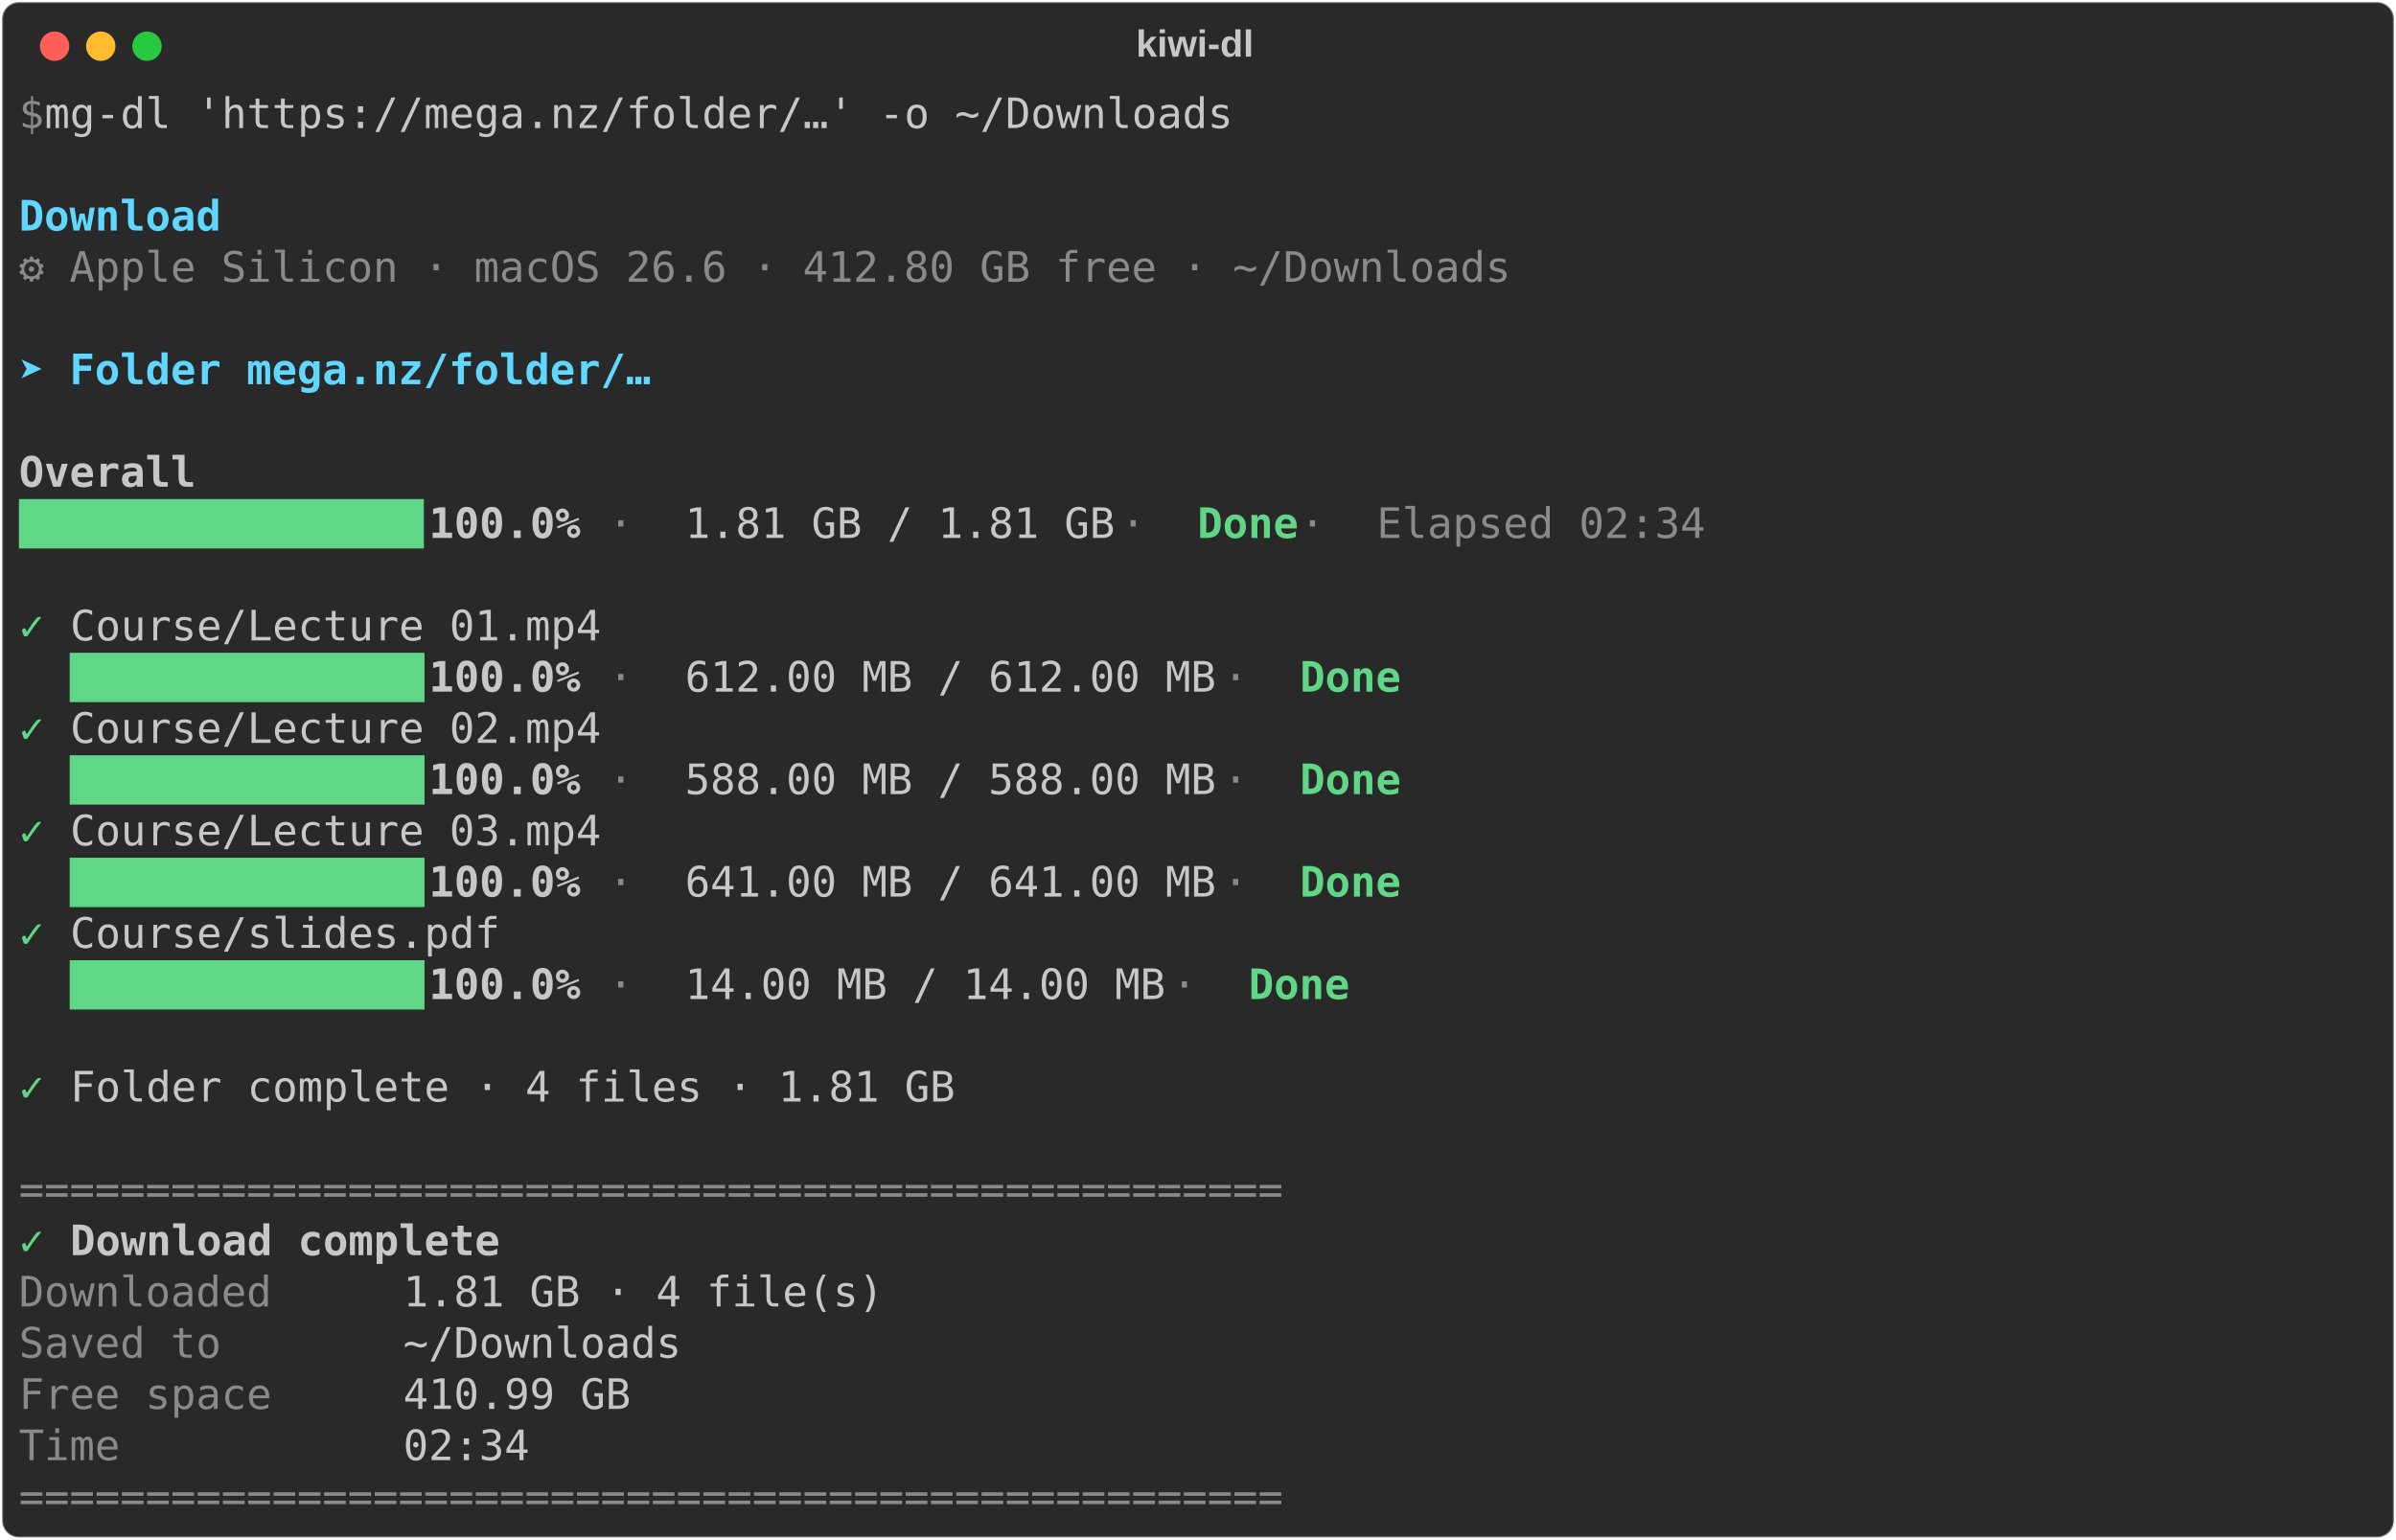
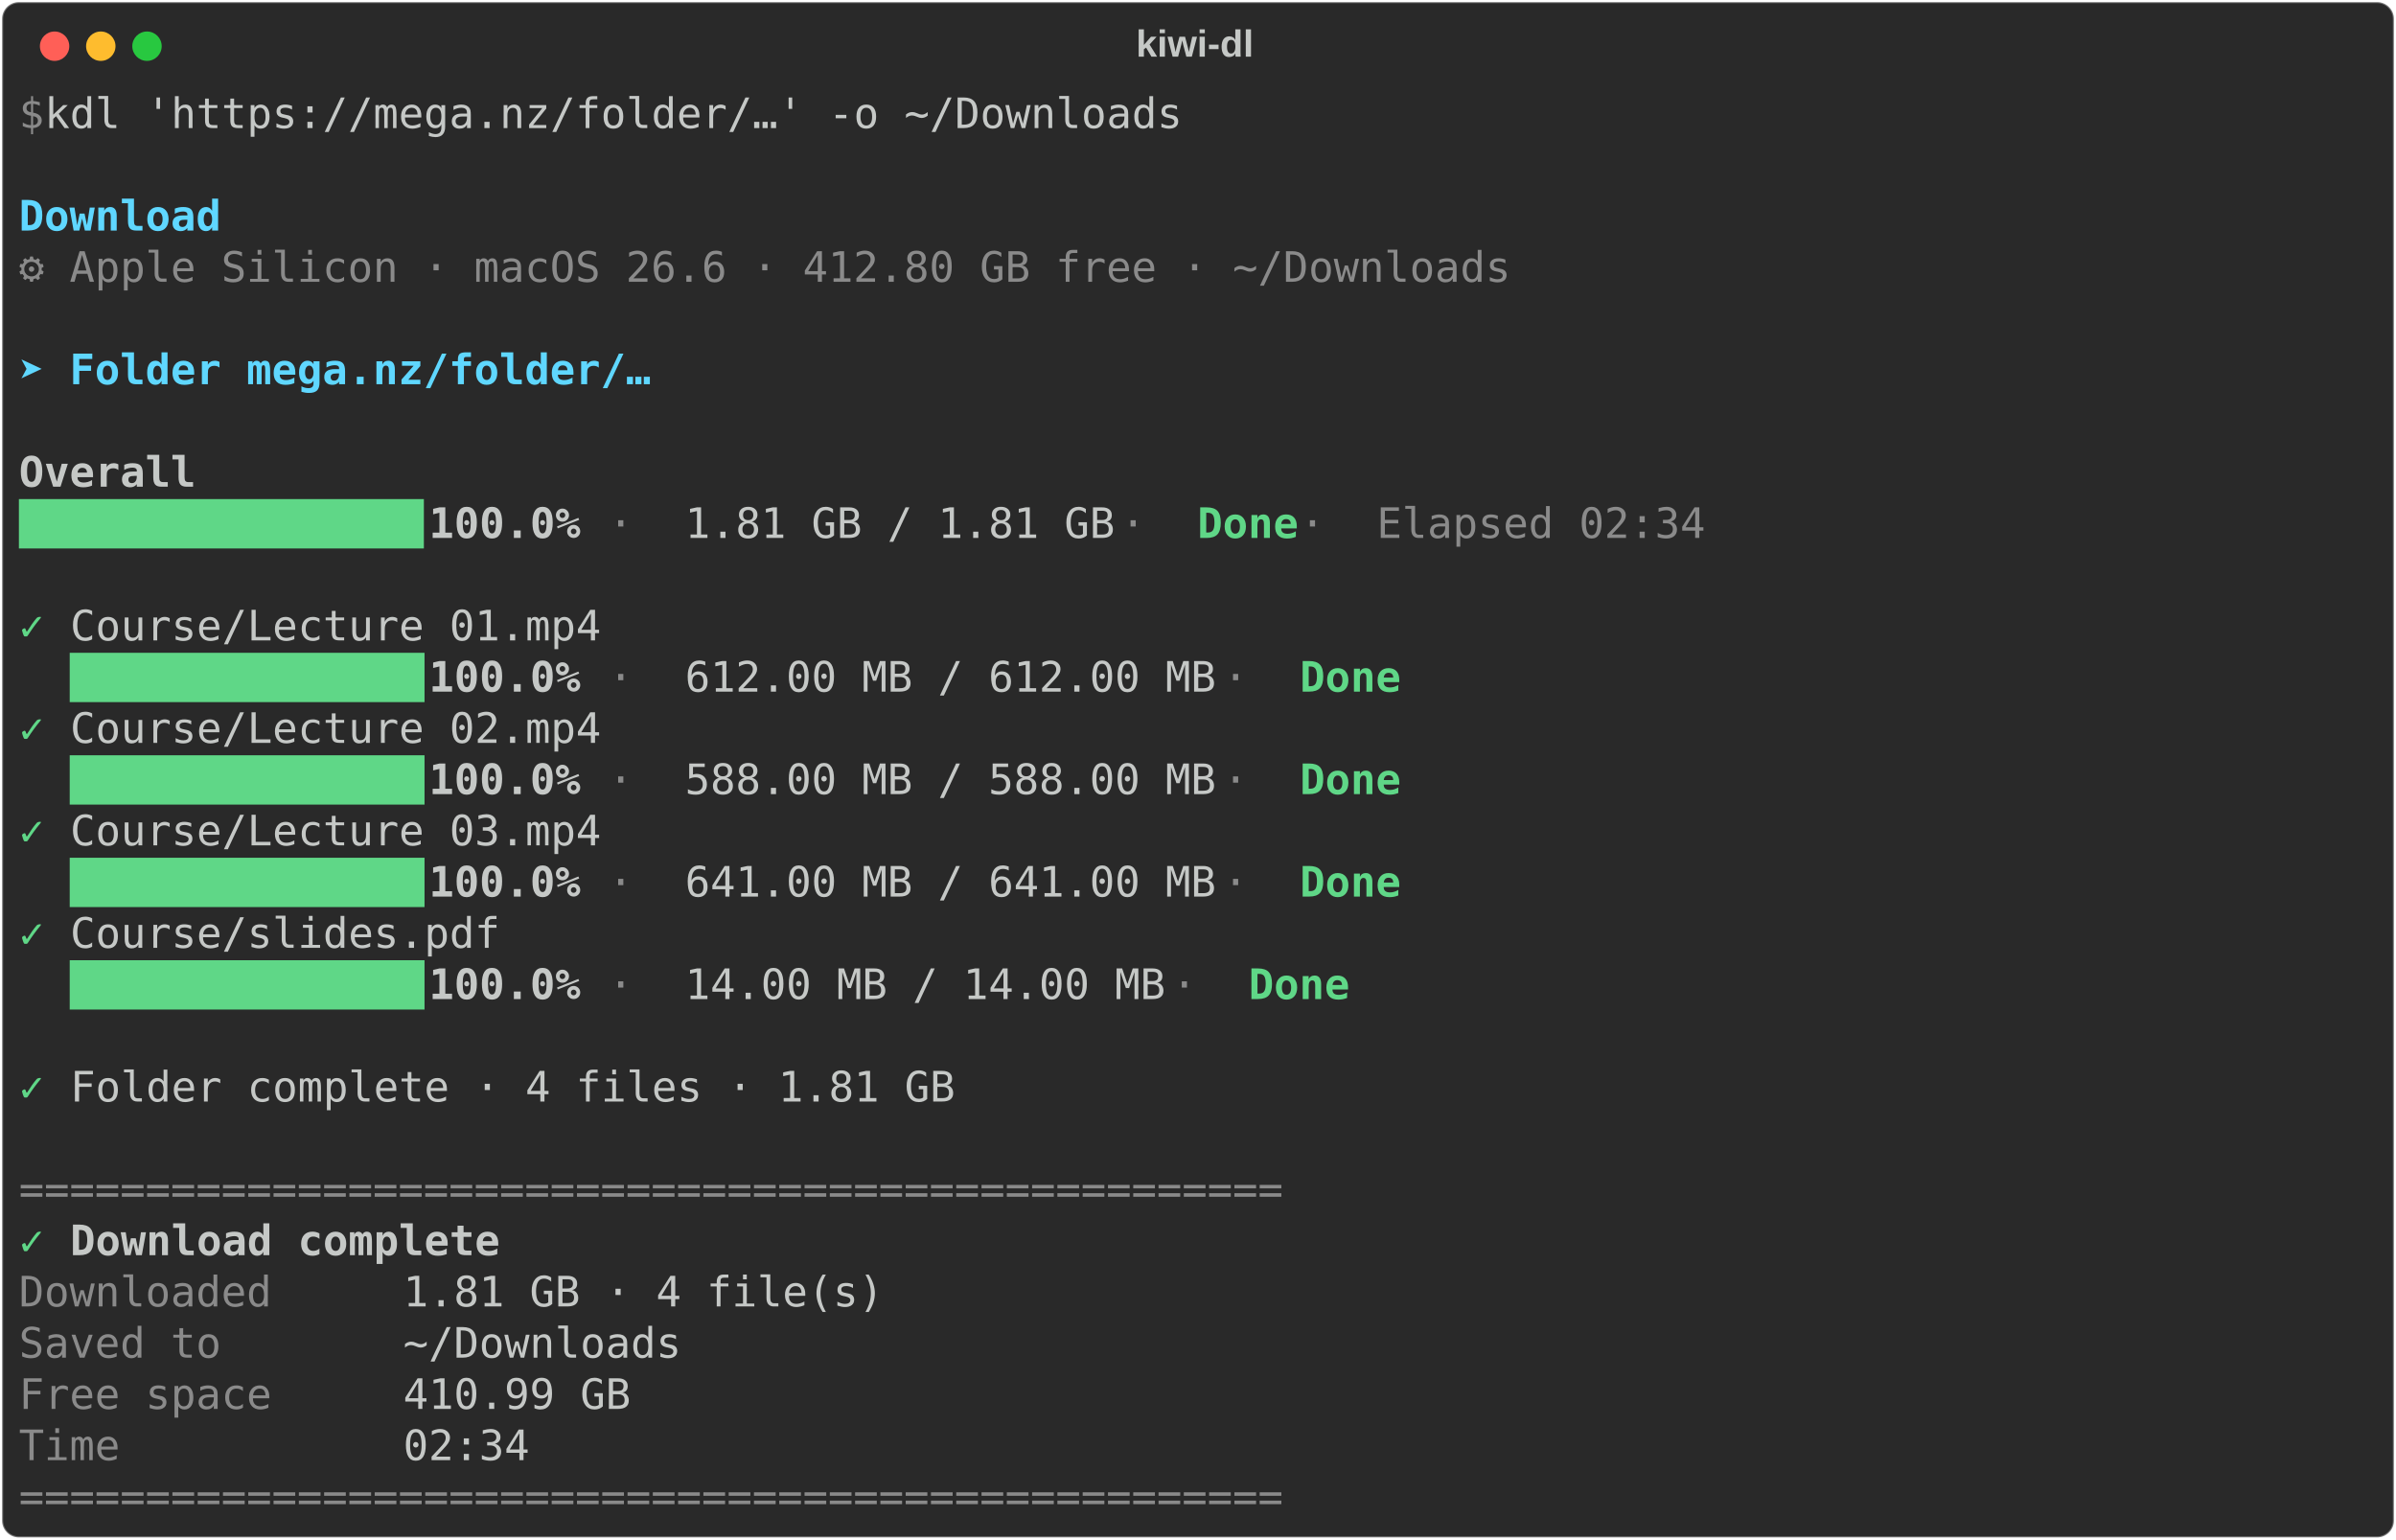
<svg xmlns="http://www.w3.org/2000/svg" class="rich-terminal" viewBox="0 0 1141 733.2">
  <style>

    @font-face {
        font-family: "Fira Code";
        src: local("FiraCode-Regular"),
                url("https://cdnjs.cloudflare.com/ajax/libs/firacode/6.2.0/woff2/FiraCode-Regular.woff2") format("woff2"),
                url("https://cdnjs.cloudflare.com/ajax/libs/firacode/6.2.0/woff/FiraCode-Regular.woff") format("woff");
        font-style: normal;
        font-weight: 400;
    }
    @font-face {
        font-family: "Fira Code";
        src: local("FiraCode-Bold"),
                url("https://cdnjs.cloudflare.com/ajax/libs/firacode/6.2.0/woff2/FiraCode-Bold.woff2") format("woff2"),
                url("https://cdnjs.cloudflare.com/ajax/libs/firacode/6.2.0/woff/FiraCode-Bold.woff") format("woff");
        font-style: bold;
        font-weight: 700;
    }

-     .terminal-4182401152-matrix {
+     .terminal-459104234-matrix {
        font-family: Fira Code, monospace;
        font-size: 20px;
        line-height: 24.4px;
        font-variant-east-asian: full-width;
    }

-     .terminal-4182401152-title {
+     .terminal-459104234-title {
        font-size: 18px;
        font-weight: bold;
        font-family: arial;
    }

-     .terminal-4182401152-r1 { fill: #8a8a8a }
- .terminal-4182401152-r2 { fill: #c5c8c6 }
- .terminal-4182401152-r3 { fill: #5fd7ff;font-weight: bold }
- .terminal-4182401152-r4 { fill: #c5c8c6;font-weight: bold }
- .terminal-4182401152-r5 { fill: #5fd787;font-weight: bold }
+     .terminal-459104234-r1 { fill: #8a8a8a }
+ .terminal-459104234-r2 { fill: #c5c8c6 }
+ .terminal-459104234-r3 { fill: #5fd7ff;font-weight: bold }
+ .terminal-459104234-r4 { fill: #c5c8c6;font-weight: bold }
+ .terminal-459104234-r5 { fill: #5fd787;font-weight: bold }
    </style>
  <defs>
-     <clipPath id="terminal-4182401152-clip-terminal">
+     <clipPath id="terminal-459104234-clip-terminal">
      <rect x="0" y="0" width="1121.4" height="682.2" />
    </clipPath>
-     <clipPath id="terminal-4182401152-line-0">
+     <clipPath id="terminal-459104234-line-0">
      <rect x="0" y="1.5" width="1122.4" height="24.65" />
    </clipPath>
-     <clipPath id="terminal-4182401152-line-1">
+     <clipPath id="terminal-459104234-line-1">
      <rect x="0" y="25.9" width="1122.4" height="24.65" />
    </clipPath>
-     <clipPath id="terminal-4182401152-line-2">
+     <clipPath id="terminal-459104234-line-2">
      <rect x="0" y="50.3" width="1122.4" height="24.65" />
    </clipPath>
-     <clipPath id="terminal-4182401152-line-3">
+     <clipPath id="terminal-459104234-line-3">
      <rect x="0" y="74.7" width="1122.4" height="24.65" />
    </clipPath>
-     <clipPath id="terminal-4182401152-line-4">
+     <clipPath id="terminal-459104234-line-4">
      <rect x="0" y="99.1" width="1122.4" height="24.65" />
    </clipPath>
-     <clipPath id="terminal-4182401152-line-5">
+     <clipPath id="terminal-459104234-line-5">
      <rect x="0" y="123.5" width="1122.4" height="24.65" />
    </clipPath>
-     <clipPath id="terminal-4182401152-line-6">
+     <clipPath id="terminal-459104234-line-6">
      <rect x="0" y="147.9" width="1122.4" height="24.65" />
    </clipPath>
-     <clipPath id="terminal-4182401152-line-7">
+     <clipPath id="terminal-459104234-line-7">
      <rect x="0" y="172.3" width="1122.4" height="24.65" />
    </clipPath>
-     <clipPath id="terminal-4182401152-line-8">
+     <clipPath id="terminal-459104234-line-8">
      <rect x="0" y="196.7" width="1122.4" height="24.65" />
    </clipPath>
-     <clipPath id="terminal-4182401152-line-9">
+     <clipPath id="terminal-459104234-line-9">
      <rect x="0" y="221.1" width="1122.4" height="24.65" />
    </clipPath>
-     <clipPath id="terminal-4182401152-line-10">
+     <clipPath id="terminal-459104234-line-10">
      <rect x="0" y="245.5" width="1122.4" height="24.65" />
    </clipPath>
-     <clipPath id="terminal-4182401152-line-11">
+     <clipPath id="terminal-459104234-line-11">
      <rect x="0" y="269.9" width="1122.4" height="24.65" />
    </clipPath>
-     <clipPath id="terminal-4182401152-line-12">
+     <clipPath id="terminal-459104234-line-12">
      <rect x="0" y="294.3" width="1122.4" height="24.65" />
    </clipPath>
-     <clipPath id="terminal-4182401152-line-13">
+     <clipPath id="terminal-459104234-line-13">
      <rect x="0" y="318.7" width="1122.4" height="24.65" />
    </clipPath>
-     <clipPath id="terminal-4182401152-line-14">
+     <clipPath id="terminal-459104234-line-14">
      <rect x="0" y="343.1" width="1122.4" height="24.65" />
    </clipPath>
-     <clipPath id="terminal-4182401152-line-15">
+     <clipPath id="terminal-459104234-line-15">
      <rect x="0" y="367.5" width="1122.4" height="24.65" />
    </clipPath>
-     <clipPath id="terminal-4182401152-line-16">
+     <clipPath id="terminal-459104234-line-16">
      <rect x="0" y="391.9" width="1122.4" height="24.65" />
    </clipPath>
-     <clipPath id="terminal-4182401152-line-17">
+     <clipPath id="terminal-459104234-line-17">
      <rect x="0" y="416.3" width="1122.4" height="24.65" />
    </clipPath>
-     <clipPath id="terminal-4182401152-line-18">
+     <clipPath id="terminal-459104234-line-18">
      <rect x="0" y="440.7" width="1122.4" height="24.65" />
    </clipPath>
-     <clipPath id="terminal-4182401152-line-19">
+     <clipPath id="terminal-459104234-line-19">
      <rect x="0" y="465.1" width="1122.4" height="24.65" />
    </clipPath>
-     <clipPath id="terminal-4182401152-line-20">
+     <clipPath id="terminal-459104234-line-20">
      <rect x="0" y="489.5" width="1122.4" height="24.65" />
    </clipPath>
-     <clipPath id="terminal-4182401152-line-21">
+     <clipPath id="terminal-459104234-line-21">
      <rect x="0" y="513.9" width="1122.4" height="24.65" />
    </clipPath>
-     <clipPath id="terminal-4182401152-line-22">
+     <clipPath id="terminal-459104234-line-22">
      <rect x="0" y="538.3" width="1122.4" height="24.65" />
    </clipPath>
-     <clipPath id="terminal-4182401152-line-23">
+     <clipPath id="terminal-459104234-line-23">
      <rect x="0" y="562.7" width="1122.4" height="24.65" />
    </clipPath>
-     <clipPath id="terminal-4182401152-line-24">
+     <clipPath id="terminal-459104234-line-24">
      <rect x="0" y="587.1" width="1122.4" height="24.65" />
    </clipPath>
-     <clipPath id="terminal-4182401152-line-25">
+     <clipPath id="terminal-459104234-line-25">
      <rect x="0" y="611.5" width="1122.4" height="24.65" />
    </clipPath>
-     <clipPath id="terminal-4182401152-line-26">
+     <clipPath id="terminal-459104234-line-26">
      <rect x="0" y="635.9" width="1122.4" height="24.65" />
    </clipPath>
  </defs>
  <rect fill="#292929" stroke="rgba(255,255,255,0.35)" stroke-width="1" x="1" y="1" width="1139" height="731.2" rx="8" />
-   <text class="terminal-4182401152-title" fill="#c5c8c6" text-anchor="middle" x="569" y="27">kiwi-dl</text>
+   <text class="terminal-459104234-title" fill="#c5c8c6" text-anchor="middle" x="569" y="27">kiwi-dl</text>
  <g transform="translate(26,22)">
    <circle cx="0" cy="0" r="7" fill="#ff5f57" />
    <circle cx="22" cy="0" r="7" fill="#febc2e" />
    <circle cx="44" cy="0" r="7" fill="#28c840" />
  </g>
-   <g transform="translate(9, 41)" clip-path="url(#terminal-4182401152-clip-terminal)">
-     <g class="terminal-4182401152-matrix">
-       <text class="terminal-4182401152-r1" x="0" y="20" textLength="12.2" clip-path="url(#terminal-4182401152-line-0)">$</text>
-       <text class="terminal-4182401152-r2" x="12.2" y="20" textLength="585.6" clip-path="url(#terminal-4182401152-line-0)"> mg-dl 'https://mega.nz/folder/…' -o ~/Downloads</text>
-       <text class="terminal-4182401152-r2" x="1122.4" y="20" textLength="12.2" clip-path="url(#terminal-4182401152-line-0)">
- </text>
-       <text class="terminal-4182401152-r2" x="1122.4" y="44.4" textLength="12.2" clip-path="url(#terminal-4182401152-line-1)">
- </text>
-       <text class="terminal-4182401152-r3" x="0" y="68.8" textLength="97.6" clip-path="url(#terminal-4182401152-line-2)">Download</text>
-       <text class="terminal-4182401152-r2" x="1122.4" y="68.8" textLength="12.2" clip-path="url(#terminal-4182401152-line-2)">
- </text>
-       <text class="terminal-4182401152-r1" x="0" y="93.2" textLength="719.8" clip-path="url(#terminal-4182401152-line-3)">⚙ Apple Silicon · macOS 26.6 · 412.80 GB free · ~/Downloads</text>
-       <text class="terminal-4182401152-r2" x="1122.4" y="93.2" textLength="12.2" clip-path="url(#terminal-4182401152-line-3)">
- </text>
-       <text class="terminal-4182401152-r2" x="1122.4" y="117.6" textLength="12.2" clip-path="url(#terminal-4182401152-line-4)">
- </text>
-       <text class="terminal-4182401152-r3" x="0" y="142" textLength="305" clip-path="url(#terminal-4182401152-line-5)">➤ Folder mega.nz/folder/…</text>
-       <text class="terminal-4182401152-r2" x="1122.4" y="142" textLength="12.2" clip-path="url(#terminal-4182401152-line-5)">
- </text>
-       <text class="terminal-4182401152-r2" x="1122.4" y="166.4" textLength="12.2" clip-path="url(#terminal-4182401152-line-6)">
- </text>
-       <text class="terminal-4182401152-r4" x="0" y="190.8" textLength="85.4" clip-path="url(#terminal-4182401152-line-7)">Overall</text>
-       <text class="terminal-4182401152-r2" x="1122.4" y="190.8" textLength="12.2" clip-path="url(#terminal-4182401152-line-7)">
- </text>
-       <text class="terminal-4182401152-r5" x="0" y="215.2" textLength="195.2" clip-path="url(#terminal-4182401152-line-8)">████████████████</text>
-       <text class="terminal-4182401152-r4" x="195.2" y="215.2" textLength="85.4" clip-path="url(#terminal-4182401152-line-8)"> 100.0%</text>
-       <text class="terminal-4182401152-r1" x="280.6" y="215.2" textLength="36.6" clip-path="url(#terminal-4182401152-line-8)"> · </text>
-       <text class="terminal-4182401152-r2" x="317.2" y="215.2" textLength="207.4" clip-path="url(#terminal-4182401152-line-8)">1.81 GB / 1.81 GB</text>
-       <text class="terminal-4182401152-r1" x="524.6" y="215.2" textLength="36.6" clip-path="url(#terminal-4182401152-line-8)"> · </text>
-       <text class="terminal-4182401152-r5" x="561.2" y="215.2" textLength="48.8" clip-path="url(#terminal-4182401152-line-8)">Done</text>
-       <text class="terminal-4182401152-r1" x="610" y="215.2" textLength="36.6" clip-path="url(#terminal-4182401152-line-8)"> · </text>
-       <text class="terminal-4182401152-r1" x="646.6" y="215.2" textLength="158.6" clip-path="url(#terminal-4182401152-line-8)">Elapsed 02:34</text>
-       <text class="terminal-4182401152-r2" x="1122.4" y="215.2" textLength="12.2" clip-path="url(#terminal-4182401152-line-8)">
- </text>
-       <text class="terminal-4182401152-r2" x="1122.4" y="239.6" textLength="12.2" clip-path="url(#terminal-4182401152-line-9)">
- </text>
-       <text class="terminal-4182401152-r5" x="0" y="264" textLength="24.4" clip-path="url(#terminal-4182401152-line-10)">✓ </text>
-       <text class="terminal-4182401152-r2" x="24.4" y="264" textLength="256.2" clip-path="url(#terminal-4182401152-line-10)">Course/Lecture 01.mp4</text>
-       <text class="terminal-4182401152-r2" x="1122.4" y="264" textLength="12.2" clip-path="url(#terminal-4182401152-line-10)">
- </text>
-       <text class="terminal-4182401152-r5" x="24.4" y="288.4" textLength="170.8" clip-path="url(#terminal-4182401152-line-11)">██████████████</text>
-       <text class="terminal-4182401152-r4" x="195.2" y="288.4" textLength="85.4" clip-path="url(#terminal-4182401152-line-11)"> 100.0%</text>
-       <text class="terminal-4182401152-r1" x="280.6" y="288.4" textLength="36.6" clip-path="url(#terminal-4182401152-line-11)"> · </text>
-       <text class="terminal-4182401152-r2" x="317.2" y="288.4" textLength="256.2" clip-path="url(#terminal-4182401152-line-11)">612.00 MB / 612.00 MB</text>
-       <text class="terminal-4182401152-r1" x="573.4" y="288.4" textLength="36.6" clip-path="url(#terminal-4182401152-line-11)"> · </text>
-       <text class="terminal-4182401152-r5" x="610" y="288.4" textLength="48.8" clip-path="url(#terminal-4182401152-line-11)">Done</text>
-       <text class="terminal-4182401152-r2" x="1122.4" y="288.4" textLength="12.2" clip-path="url(#terminal-4182401152-line-11)">
- </text>
-       <text class="terminal-4182401152-r5" x="0" y="312.8" textLength="24.4" clip-path="url(#terminal-4182401152-line-12)">✓ </text>
-       <text class="terminal-4182401152-r2" x="24.4" y="312.8" textLength="256.2" clip-path="url(#terminal-4182401152-line-12)">Course/Lecture 02.mp4</text>
-       <text class="terminal-4182401152-r2" x="1122.4" y="312.8" textLength="12.2" clip-path="url(#terminal-4182401152-line-12)">
- </text>
-       <text class="terminal-4182401152-r5" x="24.4" y="337.2" textLength="170.8" clip-path="url(#terminal-4182401152-line-13)">██████████████</text>
-       <text class="terminal-4182401152-r4" x="195.2" y="337.2" textLength="85.4" clip-path="url(#terminal-4182401152-line-13)"> 100.0%</text>
-       <text class="terminal-4182401152-r1" x="280.6" y="337.2" textLength="36.6" clip-path="url(#terminal-4182401152-line-13)"> · </text>
-       <text class="terminal-4182401152-r2" x="317.2" y="337.2" textLength="256.2" clip-path="url(#terminal-4182401152-line-13)">588.00 MB / 588.00 MB</text>
-       <text class="terminal-4182401152-r1" x="573.4" y="337.2" textLength="36.6" clip-path="url(#terminal-4182401152-line-13)"> · </text>
-       <text class="terminal-4182401152-r5" x="610" y="337.2" textLength="48.8" clip-path="url(#terminal-4182401152-line-13)">Done</text>
-       <text class="terminal-4182401152-r2" x="1122.4" y="337.2" textLength="12.2" clip-path="url(#terminal-4182401152-line-13)">
- </text>
-       <text class="terminal-4182401152-r5" x="0" y="361.6" textLength="24.4" clip-path="url(#terminal-4182401152-line-14)">✓ </text>
-       <text class="terminal-4182401152-r2" x="24.4" y="361.6" textLength="256.2" clip-path="url(#terminal-4182401152-line-14)">Course/Lecture 03.mp4</text>
-       <text class="terminal-4182401152-r2" x="1122.4" y="361.6" textLength="12.2" clip-path="url(#terminal-4182401152-line-14)">
- </text>
-       <text class="terminal-4182401152-r5" x="24.4" y="386" textLength="170.8" clip-path="url(#terminal-4182401152-line-15)">██████████████</text>
-       <text class="terminal-4182401152-r4" x="195.2" y="386" textLength="85.4" clip-path="url(#terminal-4182401152-line-15)"> 100.0%</text>
-       <text class="terminal-4182401152-r1" x="280.6" y="386" textLength="36.6" clip-path="url(#terminal-4182401152-line-15)"> · </text>
-       <text class="terminal-4182401152-r2" x="317.2" y="386" textLength="256.2" clip-path="url(#terminal-4182401152-line-15)">641.00 MB / 641.00 MB</text>
-       <text class="terminal-4182401152-r1" x="573.4" y="386" textLength="36.6" clip-path="url(#terminal-4182401152-line-15)"> · </text>
-       <text class="terminal-4182401152-r5" x="610" y="386" textLength="48.8" clip-path="url(#terminal-4182401152-line-15)">Done</text>
-       <text class="terminal-4182401152-r2" x="1122.4" y="386" textLength="12.2" clip-path="url(#terminal-4182401152-line-15)">
- </text>
-       <text class="terminal-4182401152-r5" x="0" y="410.4" textLength="24.4" clip-path="url(#terminal-4182401152-line-16)">✓ </text>
-       <text class="terminal-4182401152-r2" x="24.4" y="410.4" textLength="207.4" clip-path="url(#terminal-4182401152-line-16)">Course/slides.pdf</text>
-       <text class="terminal-4182401152-r2" x="1122.4" y="410.4" textLength="12.2" clip-path="url(#terminal-4182401152-line-16)">
- </text>
-       <text class="terminal-4182401152-r5" x="24.4" y="434.8" textLength="170.8" clip-path="url(#terminal-4182401152-line-17)">██████████████</text>
-       <text class="terminal-4182401152-r4" x="195.2" y="434.8" textLength="85.4" clip-path="url(#terminal-4182401152-line-17)"> 100.0%</text>
-       <text class="terminal-4182401152-r1" x="280.6" y="434.8" textLength="36.6" clip-path="url(#terminal-4182401152-line-17)"> · </text>
-       <text class="terminal-4182401152-r2" x="317.2" y="434.8" textLength="231.8" clip-path="url(#terminal-4182401152-line-17)">14.00 MB / 14.00 MB</text>
-       <text class="terminal-4182401152-r1" x="549" y="434.8" textLength="36.6" clip-path="url(#terminal-4182401152-line-17)"> · </text>
-       <text class="terminal-4182401152-r5" x="585.6" y="434.8" textLength="48.8" clip-path="url(#terminal-4182401152-line-17)">Done</text>
-       <text class="terminal-4182401152-r2" x="1122.4" y="434.8" textLength="12.2" clip-path="url(#terminal-4182401152-line-17)">
- </text>
-       <text class="terminal-4182401152-r2" x="1122.4" y="459.2" textLength="12.2" clip-path="url(#terminal-4182401152-line-18)">
- </text>
-       <text class="terminal-4182401152-r5" x="0" y="483.6" textLength="24.4" clip-path="url(#terminal-4182401152-line-19)">✓ </text>
-       <text class="terminal-4182401152-r2" x="24.4" y="483.6" textLength="427" clip-path="url(#terminal-4182401152-line-19)">Folder complete · 4 files · 1.81 GB</text>
-       <text class="terminal-4182401152-r2" x="1122.4" y="483.6" textLength="12.2" clip-path="url(#terminal-4182401152-line-19)">
- </text>
-       <text class="terminal-4182401152-r2" x="1122.4" y="508" textLength="12.2" clip-path="url(#terminal-4182401152-line-20)">
- </text>
-       <text class="terminal-4182401152-r1" x="0" y="532.4" textLength="610" clip-path="url(#terminal-4182401152-line-21)">==================================================</text>
-       <text class="terminal-4182401152-r2" x="1122.4" y="532.4" textLength="12.2" clip-path="url(#terminal-4182401152-line-21)">
- </text>
-       <text class="terminal-4182401152-r5" x="0" y="556.8" textLength="24.4" clip-path="url(#terminal-4182401152-line-22)">✓ </text>
-       <text class="terminal-4182401152-r4" x="24.4" y="556.8" textLength="207.4" clip-path="url(#terminal-4182401152-line-22)">Download complete</text>
-       <text class="terminal-4182401152-r2" x="1122.4" y="556.8" textLength="12.2" clip-path="url(#terminal-4182401152-line-22)">
- </text>
-       <text class="terminal-4182401152-r1" x="0" y="581.2" textLength="183" clip-path="url(#terminal-4182401152-line-23)">  Downloaded   </text>
-       <text class="terminal-4182401152-r2" x="183" y="581.2" textLength="231.8" clip-path="url(#terminal-4182401152-line-23)">1.81 GB · 4 file(s)</text>
-       <text class="terminal-4182401152-r2" x="1122.4" y="581.2" textLength="12.2" clip-path="url(#terminal-4182401152-line-23)">
- </text>
-       <text class="terminal-4182401152-r1" x="0" y="605.6" textLength="183" clip-path="url(#terminal-4182401152-line-24)">  Saved to     </text>
-       <text class="terminal-4182401152-r2" x="183" y="605.6" textLength="134.2" clip-path="url(#terminal-4182401152-line-24)">~/Downloads</text>
-       <text class="terminal-4182401152-r2" x="1122.4" y="605.6" textLength="12.2" clip-path="url(#terminal-4182401152-line-24)">
- </text>
-       <text class="terminal-4182401152-r1" x="0" y="630" textLength="183" clip-path="url(#terminal-4182401152-line-25)">  Free space   </text>
-       <text class="terminal-4182401152-r2" x="183" y="630" textLength="109.8" clip-path="url(#terminal-4182401152-line-25)">410.99 GB</text>
-       <text class="terminal-4182401152-r2" x="1122.4" y="630" textLength="12.2" clip-path="url(#terminal-4182401152-line-25)">
- </text>
-       <text class="terminal-4182401152-r1" x="0" y="654.4" textLength="183" clip-path="url(#terminal-4182401152-line-26)">  Time         </text>
-       <text class="terminal-4182401152-r2" x="183" y="654.4" textLength="61" clip-path="url(#terminal-4182401152-line-26)">02:34</text>
-       <text class="terminal-4182401152-r2" x="1122.4" y="654.4" textLength="12.2" clip-path="url(#terminal-4182401152-line-26)">
- </text>
-       <text class="terminal-4182401152-r1" x="0" y="678.8" textLength="610" clip-path="url(#terminal-4182401152-line-27)">==================================================</text>
-       <text class="terminal-4182401152-r2" x="1122.4" y="678.8" textLength="12.2" clip-path="url(#terminal-4182401152-line-27)">
+   <g transform="translate(9, 41)" clip-path="url(#terminal-459104234-clip-terminal)">
+     <g class="terminal-459104234-matrix">
+       <text class="terminal-459104234-r1" x="0" y="20" textLength="12.2" clip-path="url(#terminal-459104234-line-0)">$</text>
+       <text class="terminal-459104234-r2" x="12.2" y="20" textLength="561.2" clip-path="url(#terminal-459104234-line-0)"> kdl 'https://mega.nz/folder/…' -o ~/Downloads</text>
+       <text class="terminal-459104234-r2" x="1122.4" y="20" textLength="12.2" clip-path="url(#terminal-459104234-line-0)">
+ </text>
+       <text class="terminal-459104234-r2" x="1122.4" y="44.4" textLength="12.2" clip-path="url(#terminal-459104234-line-1)">
+ </text>
+       <text class="terminal-459104234-r3" x="0" y="68.8" textLength="97.6" clip-path="url(#terminal-459104234-line-2)">Download</text>
+       <text class="terminal-459104234-r2" x="1122.4" y="68.8" textLength="12.2" clip-path="url(#terminal-459104234-line-2)">
+ </text>
+       <text class="terminal-459104234-r1" x="0" y="93.2" textLength="719.8" clip-path="url(#terminal-459104234-line-3)">⚙ Apple Silicon · macOS 26.6 · 412.80 GB free · ~/Downloads</text>
+       <text class="terminal-459104234-r2" x="1122.4" y="93.2" textLength="12.2" clip-path="url(#terminal-459104234-line-3)">
+ </text>
+       <text class="terminal-459104234-r2" x="1122.4" y="117.6" textLength="12.2" clip-path="url(#terminal-459104234-line-4)">
+ </text>
+       <text class="terminal-459104234-r3" x="0" y="142" textLength="305" clip-path="url(#terminal-459104234-line-5)">➤ Folder mega.nz/folder/…</text>
+       <text class="terminal-459104234-r2" x="1122.4" y="142" textLength="12.2" clip-path="url(#terminal-459104234-line-5)">
+ </text>
+       <text class="terminal-459104234-r2" x="1122.4" y="166.4" textLength="12.2" clip-path="url(#terminal-459104234-line-6)">
+ </text>
+       <text class="terminal-459104234-r4" x="0" y="190.8" textLength="85.4" clip-path="url(#terminal-459104234-line-7)">Overall</text>
+       <text class="terminal-459104234-r2" x="1122.4" y="190.8" textLength="12.2" clip-path="url(#terminal-459104234-line-7)">
+ </text>
+       <text class="terminal-459104234-r5" x="0" y="215.2" textLength="195.2" clip-path="url(#terminal-459104234-line-8)">████████████████</text>
+       <text class="terminal-459104234-r4" x="195.2" y="215.2" textLength="85.4" clip-path="url(#terminal-459104234-line-8)"> 100.0%</text>
+       <text class="terminal-459104234-r1" x="280.6" y="215.2" textLength="36.6" clip-path="url(#terminal-459104234-line-8)"> · </text>
+       <text class="terminal-459104234-r2" x="317.2" y="215.2" textLength="207.4" clip-path="url(#terminal-459104234-line-8)">1.81 GB / 1.81 GB</text>
+       <text class="terminal-459104234-r1" x="524.6" y="215.2" textLength="36.6" clip-path="url(#terminal-459104234-line-8)"> · </text>
+       <text class="terminal-459104234-r5" x="561.2" y="215.2" textLength="48.8" clip-path="url(#terminal-459104234-line-8)">Done</text>
+       <text class="terminal-459104234-r1" x="610" y="215.2" textLength="36.6" clip-path="url(#terminal-459104234-line-8)"> · </text>
+       <text class="terminal-459104234-r1" x="646.6" y="215.2" textLength="158.6" clip-path="url(#terminal-459104234-line-8)">Elapsed 02:34</text>
+       <text class="terminal-459104234-r2" x="1122.4" y="215.2" textLength="12.2" clip-path="url(#terminal-459104234-line-8)">
+ </text>
+       <text class="terminal-459104234-r2" x="1122.4" y="239.6" textLength="12.2" clip-path="url(#terminal-459104234-line-9)">
+ </text>
+       <text class="terminal-459104234-r5" x="0" y="264" textLength="24.4" clip-path="url(#terminal-459104234-line-10)">✓ </text>
+       <text class="terminal-459104234-r2" x="24.4" y="264" textLength="256.2" clip-path="url(#terminal-459104234-line-10)">Course/Lecture 01.mp4</text>
+       <text class="terminal-459104234-r2" x="1122.4" y="264" textLength="12.2" clip-path="url(#terminal-459104234-line-10)">
+ </text>
+       <text class="terminal-459104234-r5" x="24.4" y="288.4" textLength="170.8" clip-path="url(#terminal-459104234-line-11)">██████████████</text>
+       <text class="terminal-459104234-r4" x="195.2" y="288.4" textLength="85.4" clip-path="url(#terminal-459104234-line-11)"> 100.0%</text>
+       <text class="terminal-459104234-r1" x="280.6" y="288.4" textLength="36.6" clip-path="url(#terminal-459104234-line-11)"> · </text>
+       <text class="terminal-459104234-r2" x="317.2" y="288.4" textLength="256.2" clip-path="url(#terminal-459104234-line-11)">612.00 MB / 612.00 MB</text>
+       <text class="terminal-459104234-r1" x="573.4" y="288.4" textLength="36.6" clip-path="url(#terminal-459104234-line-11)"> · </text>
+       <text class="terminal-459104234-r5" x="610" y="288.4" textLength="48.8" clip-path="url(#terminal-459104234-line-11)">Done</text>
+       <text class="terminal-459104234-r2" x="1122.4" y="288.4" textLength="12.2" clip-path="url(#terminal-459104234-line-11)">
+ </text>
+       <text class="terminal-459104234-r5" x="0" y="312.8" textLength="24.4" clip-path="url(#terminal-459104234-line-12)">✓ </text>
+       <text class="terminal-459104234-r2" x="24.4" y="312.8" textLength="256.2" clip-path="url(#terminal-459104234-line-12)">Course/Lecture 02.mp4</text>
+       <text class="terminal-459104234-r2" x="1122.4" y="312.8" textLength="12.2" clip-path="url(#terminal-459104234-line-12)">
+ </text>
+       <text class="terminal-459104234-r5" x="24.4" y="337.2" textLength="170.8" clip-path="url(#terminal-459104234-line-13)">██████████████</text>
+       <text class="terminal-459104234-r4" x="195.2" y="337.2" textLength="85.4" clip-path="url(#terminal-459104234-line-13)"> 100.0%</text>
+       <text class="terminal-459104234-r1" x="280.6" y="337.2" textLength="36.6" clip-path="url(#terminal-459104234-line-13)"> · </text>
+       <text class="terminal-459104234-r2" x="317.2" y="337.2" textLength="256.2" clip-path="url(#terminal-459104234-line-13)">588.00 MB / 588.00 MB</text>
+       <text class="terminal-459104234-r1" x="573.4" y="337.2" textLength="36.6" clip-path="url(#terminal-459104234-line-13)"> · </text>
+       <text class="terminal-459104234-r5" x="610" y="337.2" textLength="48.8" clip-path="url(#terminal-459104234-line-13)">Done</text>
+       <text class="terminal-459104234-r2" x="1122.4" y="337.2" textLength="12.2" clip-path="url(#terminal-459104234-line-13)">
+ </text>
+       <text class="terminal-459104234-r5" x="0" y="361.6" textLength="24.4" clip-path="url(#terminal-459104234-line-14)">✓ </text>
+       <text class="terminal-459104234-r2" x="24.4" y="361.6" textLength="256.2" clip-path="url(#terminal-459104234-line-14)">Course/Lecture 03.mp4</text>
+       <text class="terminal-459104234-r2" x="1122.4" y="361.6" textLength="12.2" clip-path="url(#terminal-459104234-line-14)">
+ </text>
+       <text class="terminal-459104234-r5" x="24.4" y="386" textLength="170.8" clip-path="url(#terminal-459104234-line-15)">██████████████</text>
+       <text class="terminal-459104234-r4" x="195.2" y="386" textLength="85.4" clip-path="url(#terminal-459104234-line-15)"> 100.0%</text>
+       <text class="terminal-459104234-r1" x="280.6" y="386" textLength="36.6" clip-path="url(#terminal-459104234-line-15)"> · </text>
+       <text class="terminal-459104234-r2" x="317.2" y="386" textLength="256.2" clip-path="url(#terminal-459104234-line-15)">641.00 MB / 641.00 MB</text>
+       <text class="terminal-459104234-r1" x="573.4" y="386" textLength="36.6" clip-path="url(#terminal-459104234-line-15)"> · </text>
+       <text class="terminal-459104234-r5" x="610" y="386" textLength="48.8" clip-path="url(#terminal-459104234-line-15)">Done</text>
+       <text class="terminal-459104234-r2" x="1122.4" y="386" textLength="12.2" clip-path="url(#terminal-459104234-line-15)">
+ </text>
+       <text class="terminal-459104234-r5" x="0" y="410.4" textLength="24.4" clip-path="url(#terminal-459104234-line-16)">✓ </text>
+       <text class="terminal-459104234-r2" x="24.4" y="410.4" textLength="207.4" clip-path="url(#terminal-459104234-line-16)">Course/slides.pdf</text>
+       <text class="terminal-459104234-r2" x="1122.4" y="410.4" textLength="12.2" clip-path="url(#terminal-459104234-line-16)">
+ </text>
+       <text class="terminal-459104234-r5" x="24.4" y="434.8" textLength="170.8" clip-path="url(#terminal-459104234-line-17)">██████████████</text>
+       <text class="terminal-459104234-r4" x="195.2" y="434.8" textLength="85.4" clip-path="url(#terminal-459104234-line-17)"> 100.0%</text>
+       <text class="terminal-459104234-r1" x="280.6" y="434.8" textLength="36.6" clip-path="url(#terminal-459104234-line-17)"> · </text>
+       <text class="terminal-459104234-r2" x="317.2" y="434.8" textLength="231.8" clip-path="url(#terminal-459104234-line-17)">14.00 MB / 14.00 MB</text>
+       <text class="terminal-459104234-r1" x="549" y="434.8" textLength="36.6" clip-path="url(#terminal-459104234-line-17)"> · </text>
+       <text class="terminal-459104234-r5" x="585.6" y="434.8" textLength="48.8" clip-path="url(#terminal-459104234-line-17)">Done</text>
+       <text class="terminal-459104234-r2" x="1122.4" y="434.8" textLength="12.2" clip-path="url(#terminal-459104234-line-17)">
+ </text>
+       <text class="terminal-459104234-r2" x="1122.4" y="459.2" textLength="12.2" clip-path="url(#terminal-459104234-line-18)">
+ </text>
+       <text class="terminal-459104234-r5" x="0" y="483.6" textLength="24.4" clip-path="url(#terminal-459104234-line-19)">✓ </text>
+       <text class="terminal-459104234-r2" x="24.4" y="483.6" textLength="427" clip-path="url(#terminal-459104234-line-19)">Folder complete · 4 files · 1.81 GB</text>
+       <text class="terminal-459104234-r2" x="1122.4" y="483.6" textLength="12.2" clip-path="url(#terminal-459104234-line-19)">
+ </text>
+       <text class="terminal-459104234-r2" x="1122.4" y="508" textLength="12.2" clip-path="url(#terminal-459104234-line-20)">
+ </text>
+       <text class="terminal-459104234-r1" x="0" y="532.4" textLength="610" clip-path="url(#terminal-459104234-line-21)">==================================================</text>
+       <text class="terminal-459104234-r2" x="1122.4" y="532.4" textLength="12.2" clip-path="url(#terminal-459104234-line-21)">
+ </text>
+       <text class="terminal-459104234-r5" x="0" y="556.8" textLength="24.4" clip-path="url(#terminal-459104234-line-22)">✓ </text>
+       <text class="terminal-459104234-r4" x="24.4" y="556.8" textLength="207.4" clip-path="url(#terminal-459104234-line-22)">Download complete</text>
+       <text class="terminal-459104234-r2" x="1122.4" y="556.8" textLength="12.2" clip-path="url(#terminal-459104234-line-22)">
+ </text>
+       <text class="terminal-459104234-r1" x="0" y="581.2" textLength="183" clip-path="url(#terminal-459104234-line-23)">  Downloaded   </text>
+       <text class="terminal-459104234-r2" x="183" y="581.2" textLength="231.8" clip-path="url(#terminal-459104234-line-23)">1.81 GB · 4 file(s)</text>
+       <text class="terminal-459104234-r2" x="1122.4" y="581.2" textLength="12.2" clip-path="url(#terminal-459104234-line-23)">
+ </text>
+       <text class="terminal-459104234-r1" x="0" y="605.6" textLength="183" clip-path="url(#terminal-459104234-line-24)">  Saved to     </text>
+       <text class="terminal-459104234-r2" x="183" y="605.6" textLength="134.2" clip-path="url(#terminal-459104234-line-24)">~/Downloads</text>
+       <text class="terminal-459104234-r2" x="1122.4" y="605.6" textLength="12.2" clip-path="url(#terminal-459104234-line-24)">
+ </text>
+       <text class="terminal-459104234-r1" x="0" y="630" textLength="183" clip-path="url(#terminal-459104234-line-25)">  Free space   </text>
+       <text class="terminal-459104234-r2" x="183" y="630" textLength="109.8" clip-path="url(#terminal-459104234-line-25)">410.99 GB</text>
+       <text class="terminal-459104234-r2" x="1122.4" y="630" textLength="12.2" clip-path="url(#terminal-459104234-line-25)">
+ </text>
+       <text class="terminal-459104234-r1" x="0" y="654.4" textLength="183" clip-path="url(#terminal-459104234-line-26)">  Time         </text>
+       <text class="terminal-459104234-r2" x="183" y="654.4" textLength="61" clip-path="url(#terminal-459104234-line-26)">02:34</text>
+       <text class="terminal-459104234-r2" x="1122.4" y="654.4" textLength="12.2" clip-path="url(#terminal-459104234-line-26)">
+ </text>
+       <text class="terminal-459104234-r1" x="0" y="678.8" textLength="610" clip-path="url(#terminal-459104234-line-27)">==================================================</text>
+       <text class="terminal-459104234-r2" x="1122.4" y="678.8" textLength="12.2" clip-path="url(#terminal-459104234-line-27)">
</text>
    </g>
  </g>
</svg>
